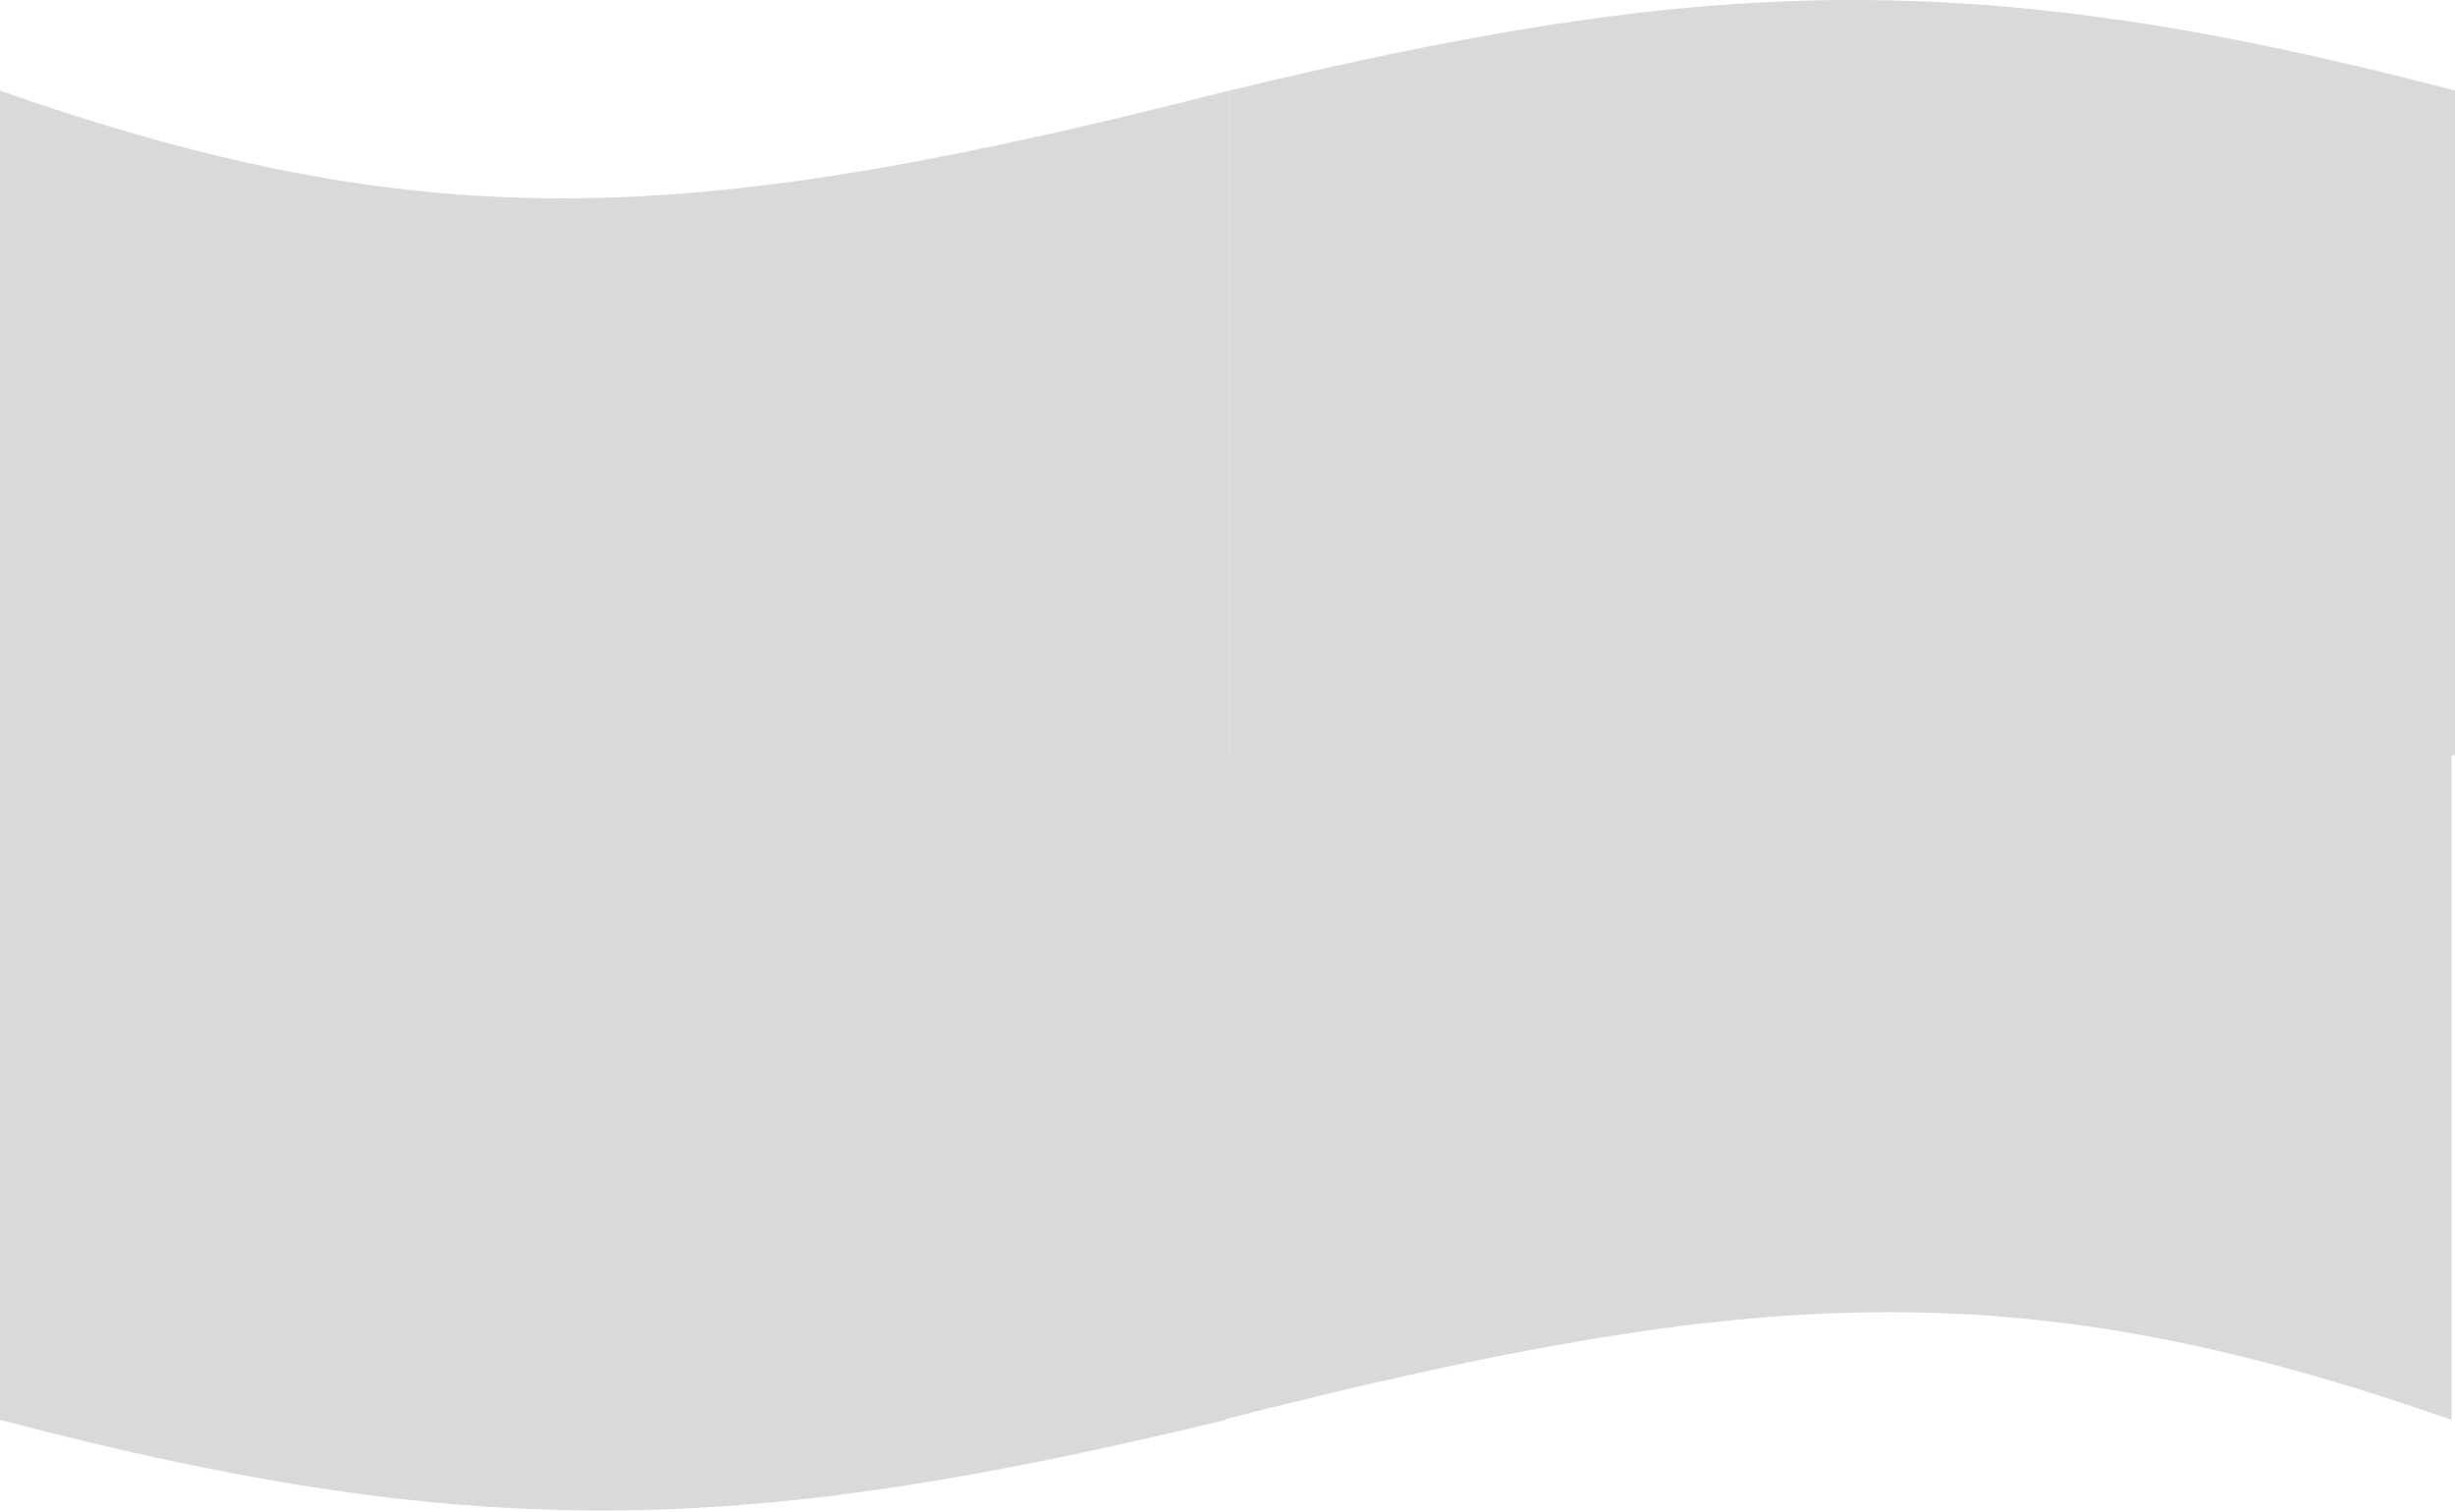
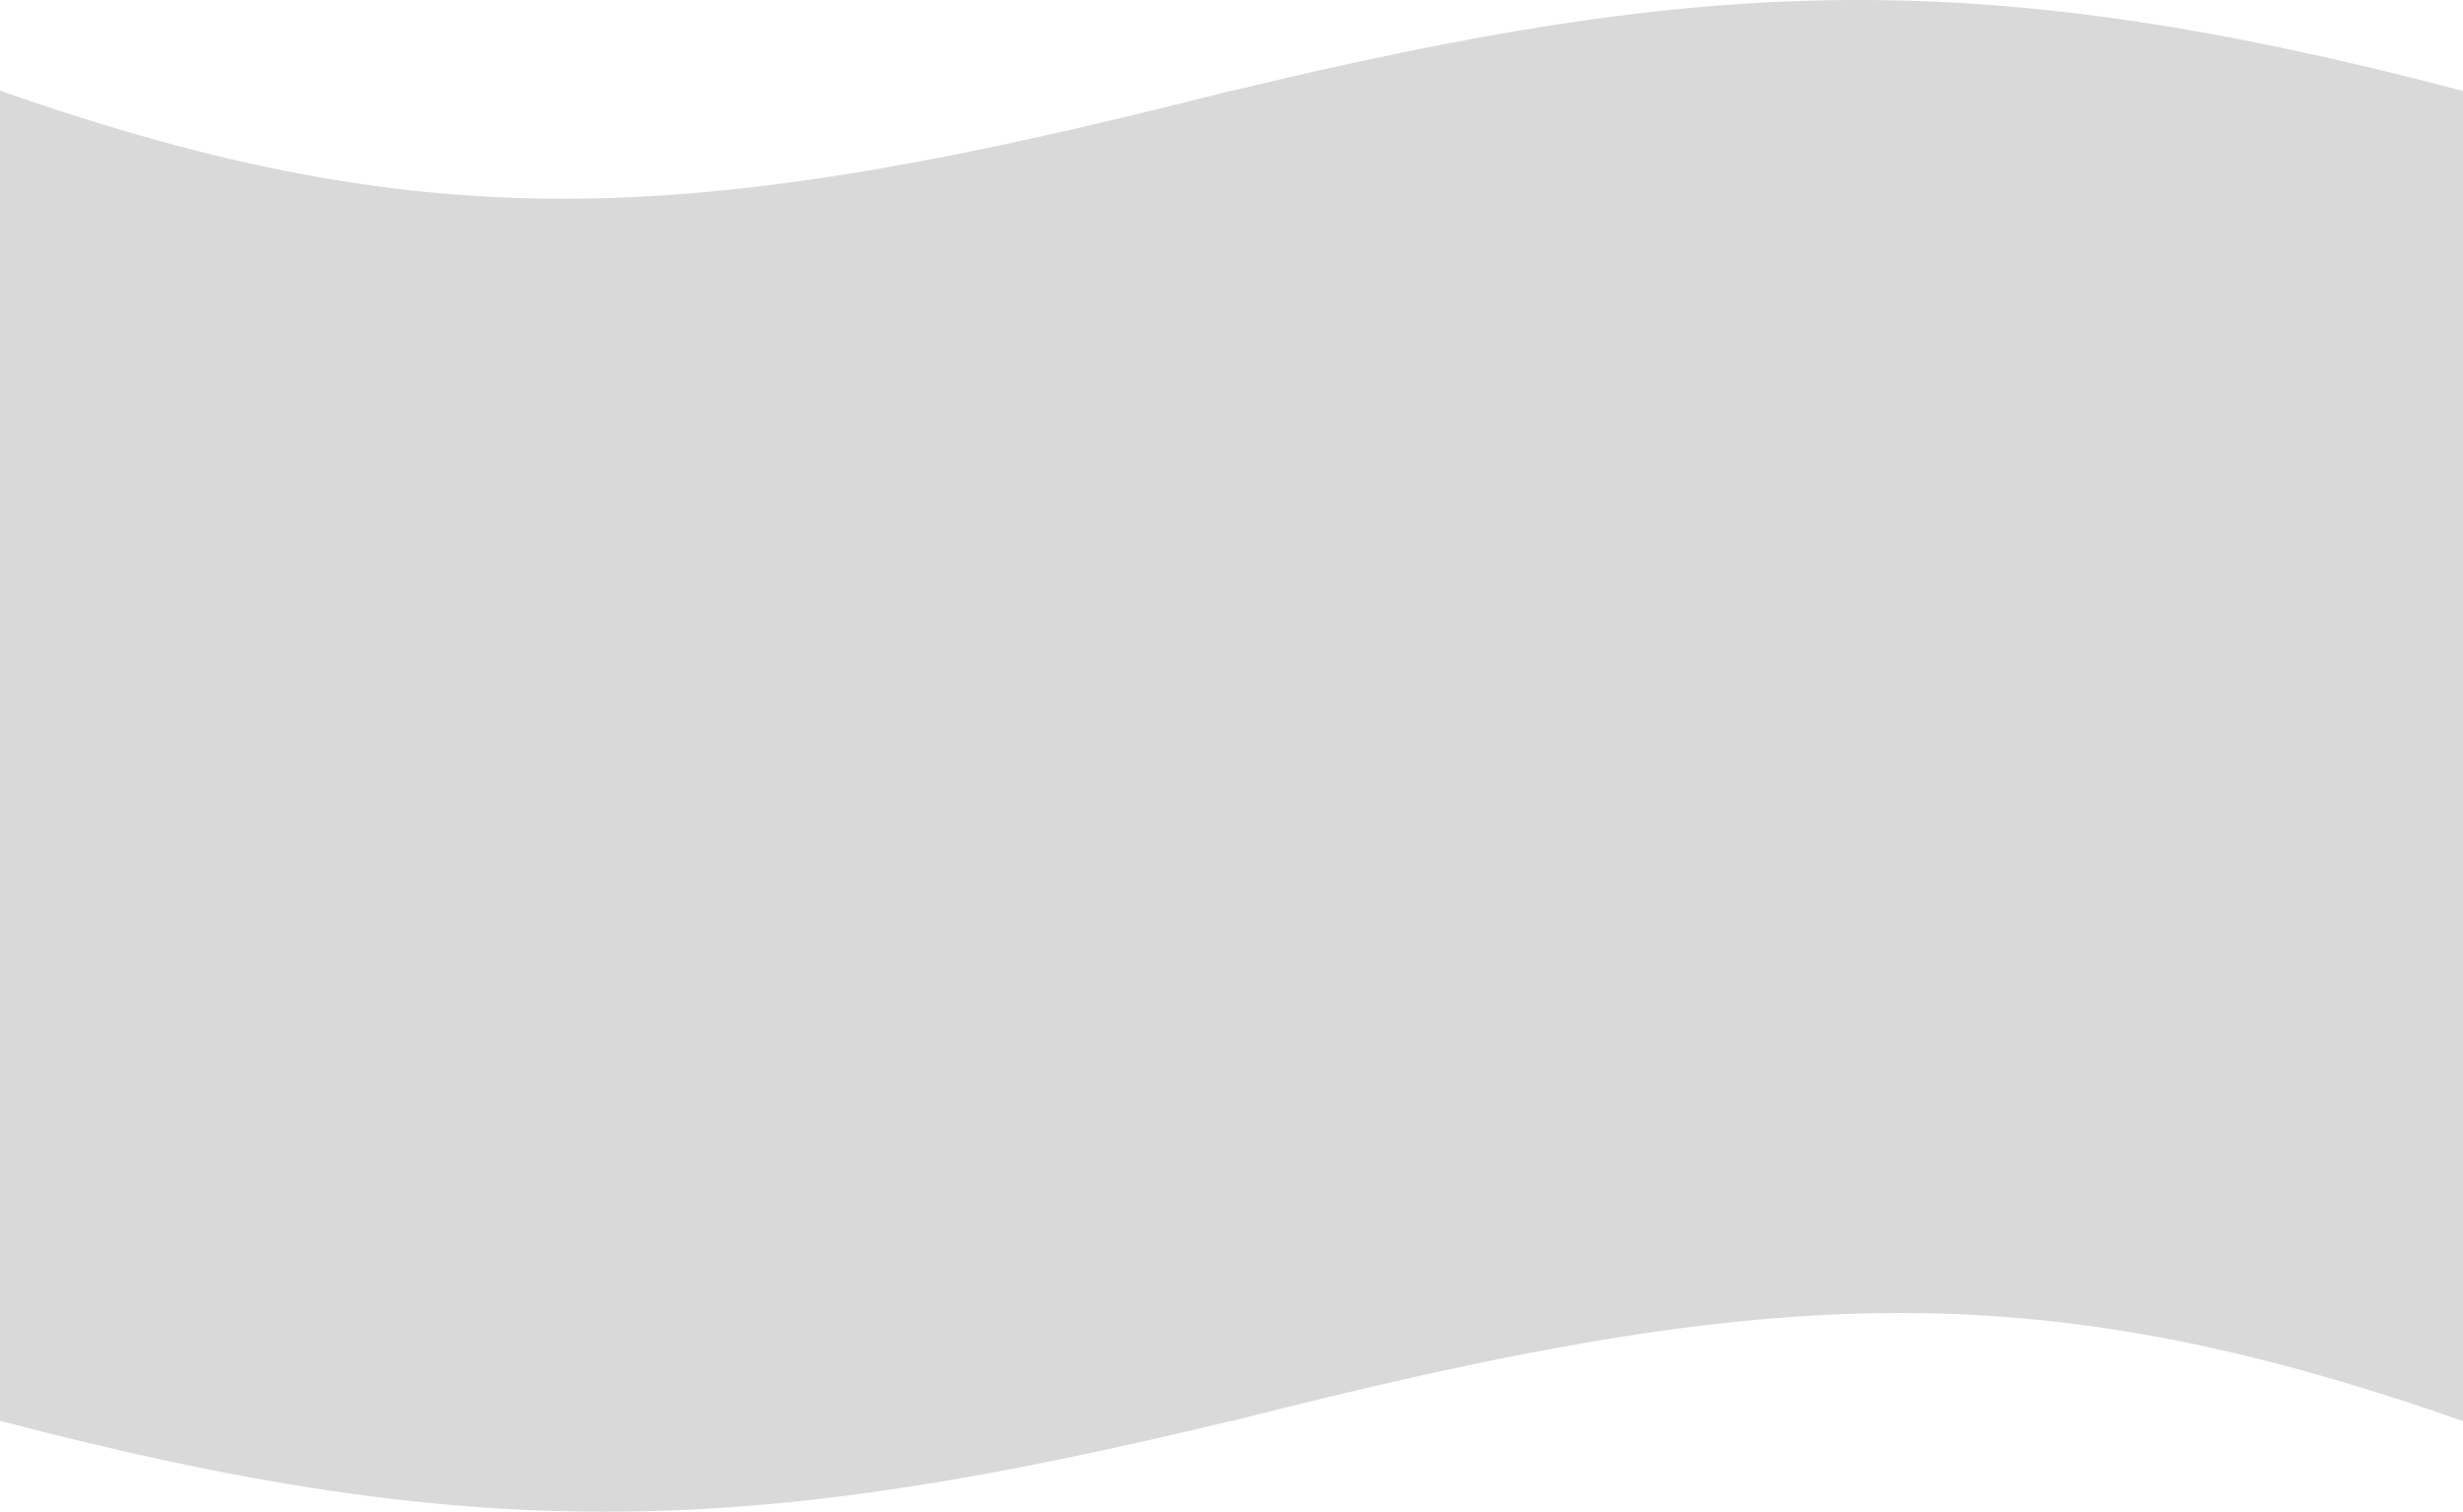
- <svg xmlns="http://www.w3.org/2000/svg" width="1440" height="887" viewBox="0 0 1440 887" fill="none">
-   <path d="M0 53.166C254.996 142.529 410.784 132.147 720.999 53.166V443.166H0V53.166Z" fill="#D9D9D9" />
-   <path d="M720.999 53.166C999.12 -13.941 1156.25 -21.405 1440 53.166V443.166H720.999V53.166Z" fill="#D9D9D9" />
-   <path d="M719.001 833C440.88 900.107 283.751 907.571 9.53674e-07 833V443L719.001 443V833Z" fill="#D9D9D9" />
-   <path d="M1438 833C1183 743.637 1027.21 754.02 717 833V443L1438 443V833Z" fill="#D9D9D9" />
+ <svg xmlns="http://www.w3.org/2000/svg" width="1440" height="884" viewBox="0 0 1440 884" fill="none">
+   <path d="M720 53.166C998.508 -13.941 1155.85 -21.405 1440 53.166V443.166L720 443.166L720 53.166Z" fill="#D9D9D9" />
+   <path d="M0 53C254.643 142.363 410.215 131.98 720 53L720 443L0 443L0 53Z" fill="#D9D9D9" />
+   <path d="M720 830.834C441.492 897.941 284.145 905.405 -3.02024e-05 830.834V440.834L720 440.834V830.834Z" fill="#D9D9D9" />
+   <path d="M1440 831C1185.36 741.637 1029.79 752.02 720 831V441L1440 441V831Z" fill="#D9D9D9" />
</svg>
